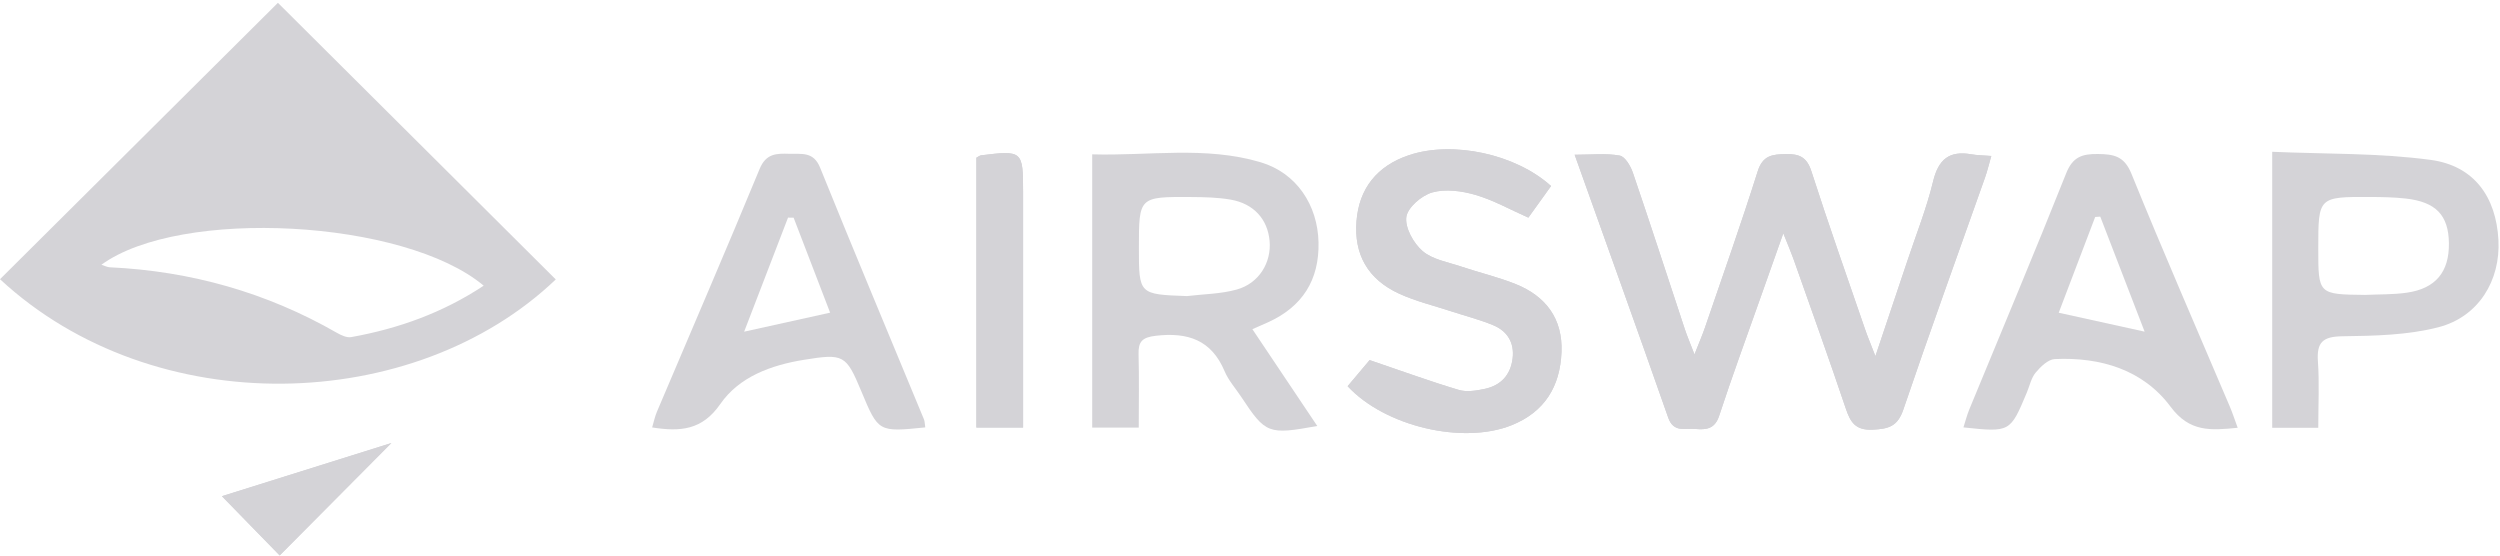
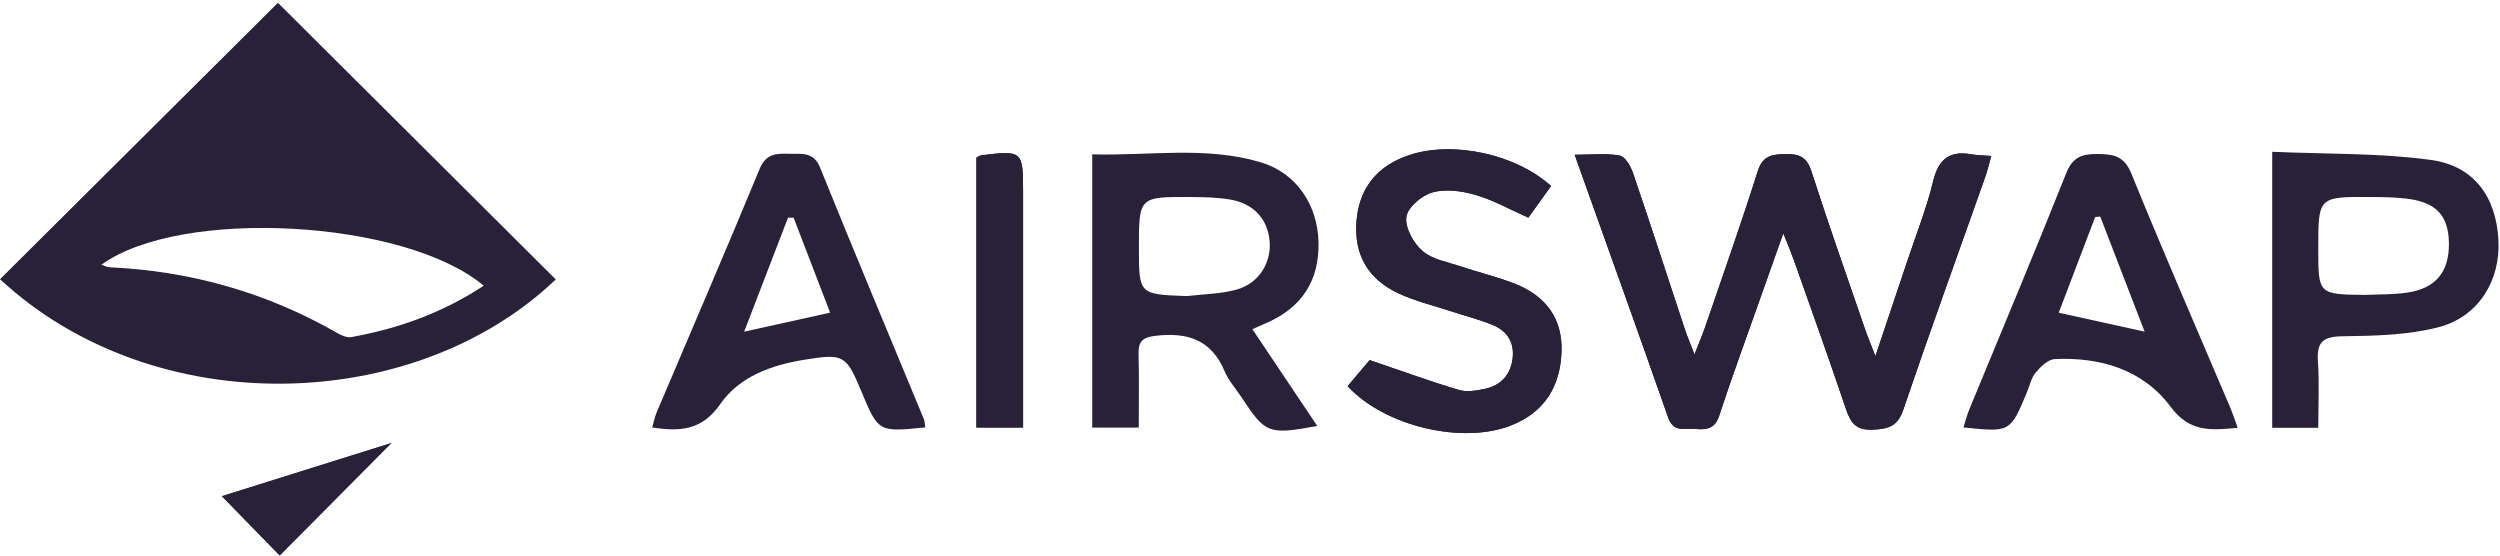
<svg xmlns="http://www.w3.org/2000/svg" width="198px" height="44px" viewBox="0 0 198 44" version="1.1">
  <g id="Designs" stroke="none" stroke-width="1" fill="none" fill-rule="evenodd">
-     <g id="Home" transform="translate(-381, -4064)" fill="#D4D3D7">
+     <g id="Home" transform="translate(-381, -4064)" fill="#282138">
      <g id="JOIN-THE-WBTC-COMMUNITY" transform="translate(0, 3815)">
        <g id="SECTION---JOIN-THE-WBTC-COMMUNITY" transform="translate(130, 85)">
          <g id="Logo-Airswap" transform="translate(240, 136)">
            <g id="Logo" transform="translate(11, 28)">
              <path d="M148.532,28.207 C148.162,27.247 147.916,26.667 147.711,26.071 C146.28,21.906 144.81,17.752 143.461,13.56 C143.097,12.432 142.494,12.181 141.426,12.203 C140.358,12.225 139.606,12.31 139.208,13.572 C137.899,17.72 136.443,21.823 135.034,25.94 C134.838,26.515 134.594,27.074 134.202,28.071 C133.831,27.104 133.612,26.595 133.438,26.071 C132.071,21.94 130.731,17.801 129.326,13.683 C129.146,13.152 128.705,12.398 128.28,12.322 C127.194,12.127 126.048,12.257 124.713,12.257 C127.271,19.425 129.726,26.237 132.12,33.071 C132.549,34.293 133.466,33.903 134.274,33.973 C135.127,34.046 135.811,33.986 136.157,32.933 C137.187,29.792 138.331,26.687 139.432,23.57 C139.977,22.024 140.527,20.48 141.237,18.476 C141.641,19.49 141.864,20.004 142.05,20.53 C143.439,24.466 144.852,28.393 146.184,32.348 C146.555,33.448 146.951,34.095 148.327,34.029 C149.575,33.969 150.291,33.772 150.743,32.44 C152.832,26.289 155.052,20.182 157.216,14.057 C157.4,13.539 157.525,13 157.711,12.353 C157.051,12.3 156.589,12.301 156.141,12.222 C154.38,11.91 153.522,12.623 153.1,14.37 C152.585,16.504 151.762,18.565 151.065,20.655 C150.264,23.058 149.455,25.458 148.532,28.207" id="Fill-3" />
              <path d="M108.474,28.519 C108.059,29.012 107.392,29.803 106.732,30.587 C109.685,33.776 115.85,35.219 119.706,33.682 C122.346,32.63 123.567,30.59 123.672,27.874 C123.774,25.248 122.431,23.452 120.03,22.494 C118.629,21.935 117.143,21.589 115.709,21.106 C114.664,20.754 113.448,20.556 112.665,19.881 C111.946,19.261 111.267,18.037 111.381,17.188 C111.482,16.431 112.597,15.474 113.444,15.238 C114.49,14.947 115.775,15.121 116.857,15.436 C118.275,15.849 119.595,16.596 121.045,17.238 C121.657,16.387 122.256,15.553 122.844,14.734 C120.024,12.185 115.05,11.135 111.598,12.287 C109.06,13.134 107.633,14.928 107.433,17.526 C107.232,20.142 108.32,22.115 110.814,23.26 C112.127,23.863 113.561,24.205 114.942,24.659 C116.047,25.022 117.183,25.309 118.254,25.753 C119.389,26.223 119.953,27.144 119.798,28.397 C119.636,29.694 118.871,30.524 117.607,30.796 C116.934,30.941 116.161,31.067 115.53,30.879 C113.281,30.21 111.074,29.402 108.474,28.519" id="Fill-13" />
              <path d="M77.331,12.487 L77.331,33.86 L81.028,33.86 L81.028,31.854 C81.028,26.294 81.028,20.735 81.028,15.176 C81.028,11.946 80.969,11.895 77.702,12.302 C77.597,12.316 77.501,12.4 77.331,12.487" id="Fill-15" />
              <path d="M30.997,35.088 C26.951,36.357 22.067,37.889 17.575,39.298 C18.866,40.621 20.53,42.329 22.151,43.991 C25.268,40.854 28.457,37.644 30.997,35.088" id="Fill-17" />
              <path d="M38.307,22.626 C32.049,17.366 14.267,16.418 8.031,20.969 C8.299,21.053 8.494,21.16 8.693,21.169 C15.106,21.47 21.109,23.162 26.678,26.357 C27.016,26.551 27.465,26.762 27.814,26.699 C31.554,26.027 35.066,24.771 38.307,22.626 M1.0658141e-14,22.114 C7.422,14.732 14.76,7.434 22.011,0.223 C29.289,7.469 36.654,14.801 44.017,22.131 C32.817,32.827 12.236,33.458 1.0658141e-14,22.114" id="Fill-19" />
              <path d="M148.532,28.207 C149.455,25.458 150.264,23.058 151.065,20.655 C151.762,18.565 152.585,16.504 153.1,14.37 C153.522,12.623 154.38,11.91 156.141,12.222 C156.589,12.301 157.051,12.3 157.711,12.353 C157.525,13 157.4,13.539 157.216,14.057 C155.052,20.182 152.832,26.289 150.743,32.44 C150.291,33.772 149.575,33.969 148.327,34.029 C146.951,34.095 146.555,33.448 146.184,32.348 C144.852,28.393 143.439,24.466 142.05,20.53 C141.864,20.004 141.641,19.49 141.237,18.476 C140.527,20.48 139.977,22.024 139.432,23.57 C138.331,26.687 137.187,29.792 136.157,32.933 C135.811,33.986 135.127,34.046 134.274,33.973 C133.466,33.903 132.549,34.293 132.12,33.071 C129.726,26.237 127.271,19.425 124.713,12.257 C126.048,12.257 127.194,12.127 128.28,12.322 C128.705,12.398 129.146,13.152 129.326,13.683 C130.731,17.801 132.071,21.94 133.438,26.071 C133.612,26.595 133.831,27.104 134.202,28.071 C134.594,27.074 134.838,26.515 135.034,25.94 C136.443,21.823 137.899,17.72 139.208,13.572 C139.606,12.31 140.358,12.225 141.426,12.203 C142.494,12.181 143.097,12.432 143.461,13.56 C144.81,17.752 146.28,21.906 147.711,26.071 C147.916,26.667 148.162,27.247 148.532,28.207" id="Fill-22" />
              <path d="M94.01,23.45 C95.327,23.29 96.689,23.284 97.952,22.931 C99.715,22.439 100.707,20.791 100.552,19.078 C100.397,17.364 99.295,16.127 97.466,15.81 C96.443,15.633 95.386,15.611 94.343,15.605 C90.202,15.579 90.201,15.591 90.201,19.626 C90.201,23.314 90.201,23.314 94.01,23.45 M104.327,33.738 C100.443,34.444 100.241,34.363 98.31,31.44 C97.862,30.762 97.296,30.134 96.987,29.398 C95.942,26.916 94.064,26.301 91.54,26.593 C90.461,26.718 90.145,27.054 90.174,28.065 C90.227,29.961 90.189,31.861 90.189,33.866 L86.503,33.866 L86.503,12.224 C90.98,12.356 95.471,11.55 99.84,12.85 C102.685,13.697 104.361,16.234 104.427,19.195 C104.493,22.171 103.154,24.295 100.416,25.53 C100.103,25.671 99.787,25.807 99.189,26.071 C100.923,28.659 102.603,31.166 104.327,33.738" id="Fill-24" />
              <path d="M58.936,26.269 C61.385,25.727 63.461,25.268 65.745,24.763 C64.772,22.23 63.813,19.735 62.854,17.239 C62.707,17.238 62.559,17.237 62.412,17.236 C61.283,20.169 60.155,23.102 58.936,26.269 M73.282,33.85 C69.566,34.226 69.566,34.226 68.212,30.979 C67.01,28.098 66.819,27.988 63.68,28.496 C61.067,28.918 58.546,29.839 57.047,32.001 C55.612,34.071 53.892,34.206 51.65,33.853 C51.778,33.424 51.863,32.997 52.03,32.605 C54.746,26.198 57.508,19.81 60.163,13.378 C60.675,12.138 61.516,12.149 62.524,12.181 C63.484,12.212 64.428,11.98 64.951,13.275 C67.645,19.941 70.431,26.571 73.179,33.216 C73.241,33.367 73.235,33.546 73.282,33.85" id="Fill-26" />
              <path d="M169.854,26.267 C168.63,23.092 167.485,20.124 166.341,17.157 C166.207,17.166 166.072,17.176 165.938,17.185 C164.976,19.711 164.015,22.237 163.051,24.768 C165.371,25.279 167.447,25.736 169.854,26.267 M177.225,33.88 C175.093,34.092 173.419,34.242 171.91,32.213 C169.733,29.286 166.367,28.27 162.737,28.439 C162.21,28.464 161.617,29.04 161.229,29.505 C160.872,29.931 160.75,30.552 160.526,31.088 C159.205,34.241 159.205,34.241 155.504,33.85 C155.665,33.351 155.784,32.873 155.97,32.422 C158.534,26.192 161.153,19.983 163.642,13.724 C164.161,12.419 164.915,12.183 166.149,12.197 C167.406,12.211 168.238,12.353 168.809,13.759 C171.319,19.943 173.994,26.06 176.603,32.204 C176.823,32.723 176.997,33.263 177.225,33.88" id="Fill-28" />
              <path d="M187.317,23.357 C188.421,23.304 189.537,23.338 190.626,23.18 C192.909,22.851 193.982,21.533 193.954,19.262 C193.927,17.045 192.926,15.988 190.522,15.723 C189.599,15.621 188.664,15.604 187.734,15.601 C183.607,15.585 183.607,15.592 183.607,19.684 C183.607,23.315 183.607,23.315 187.317,23.357 M183.607,33.884 L179.959,33.884 L179.959,12.021 C184.172,12.207 188.384,12.109 192.508,12.663 C195.958,13.127 197.695,15.606 197.876,19.01 C198.046,22.196 196.322,25.086 193.129,25.915 C190.693,26.547 188.069,26.599 185.524,26.633 C183.959,26.653 183.474,27.11 183.579,28.623 C183.699,30.34 183.607,32.071 183.607,33.884" id="Fill-30" />
              <path d="M108.474,28.519 C111.074,29.402 113.281,30.21 115.53,30.879 C116.161,31.067 116.934,30.941 117.607,30.796 C118.871,30.524 119.636,29.694 119.798,28.397 C119.953,27.144 119.389,26.223 118.254,25.753 C117.183,25.309 116.047,25.022 114.942,24.659 C113.561,24.205 112.127,23.863 110.814,23.26 C108.32,22.115 107.232,20.142 107.433,17.526 C107.633,14.928 109.06,13.134 111.598,12.287 C115.05,11.135 120.024,12.185 122.844,14.734 C122.256,15.553 121.657,16.387 121.045,17.238 C119.595,16.596 118.275,15.849 116.857,15.436 C115.775,15.121 114.49,14.947 113.444,15.238 C112.597,15.474 111.482,16.431 111.381,17.188 C111.267,18.037 111.946,19.261 112.665,19.881 C113.448,20.556 114.664,20.754 115.709,21.106 C117.143,21.589 118.629,21.935 120.03,22.494 C122.431,23.452 123.774,25.248 123.672,27.874 C123.567,30.59 122.346,32.63 119.706,33.682 C115.85,35.219 109.685,33.776 106.732,30.587 C107.392,29.803 108.059,29.012 108.474,28.519" id="Fill-32" />
              <path d="M77.331,12.487 C77.501,12.4 77.597,12.316 77.702,12.302 C80.969,11.895 81.028,11.946 81.028,15.176 C81.028,20.735 81.028,26.294 81.028,31.854 L81.028,33.86 L77.331,33.86 L77.331,12.487 Z" id="Fill-34" />
              <path d="M30.997,35.088 C28.457,37.644 25.268,40.854 22.151,43.991 C20.53,42.329 18.866,40.621 17.575,39.298 C22.067,37.889 26.951,36.357 30.997,35.088" id="Fill-36" />
            </g>
          </g>
        </g>
      </g>
    </g>
  </g>
</svg>
